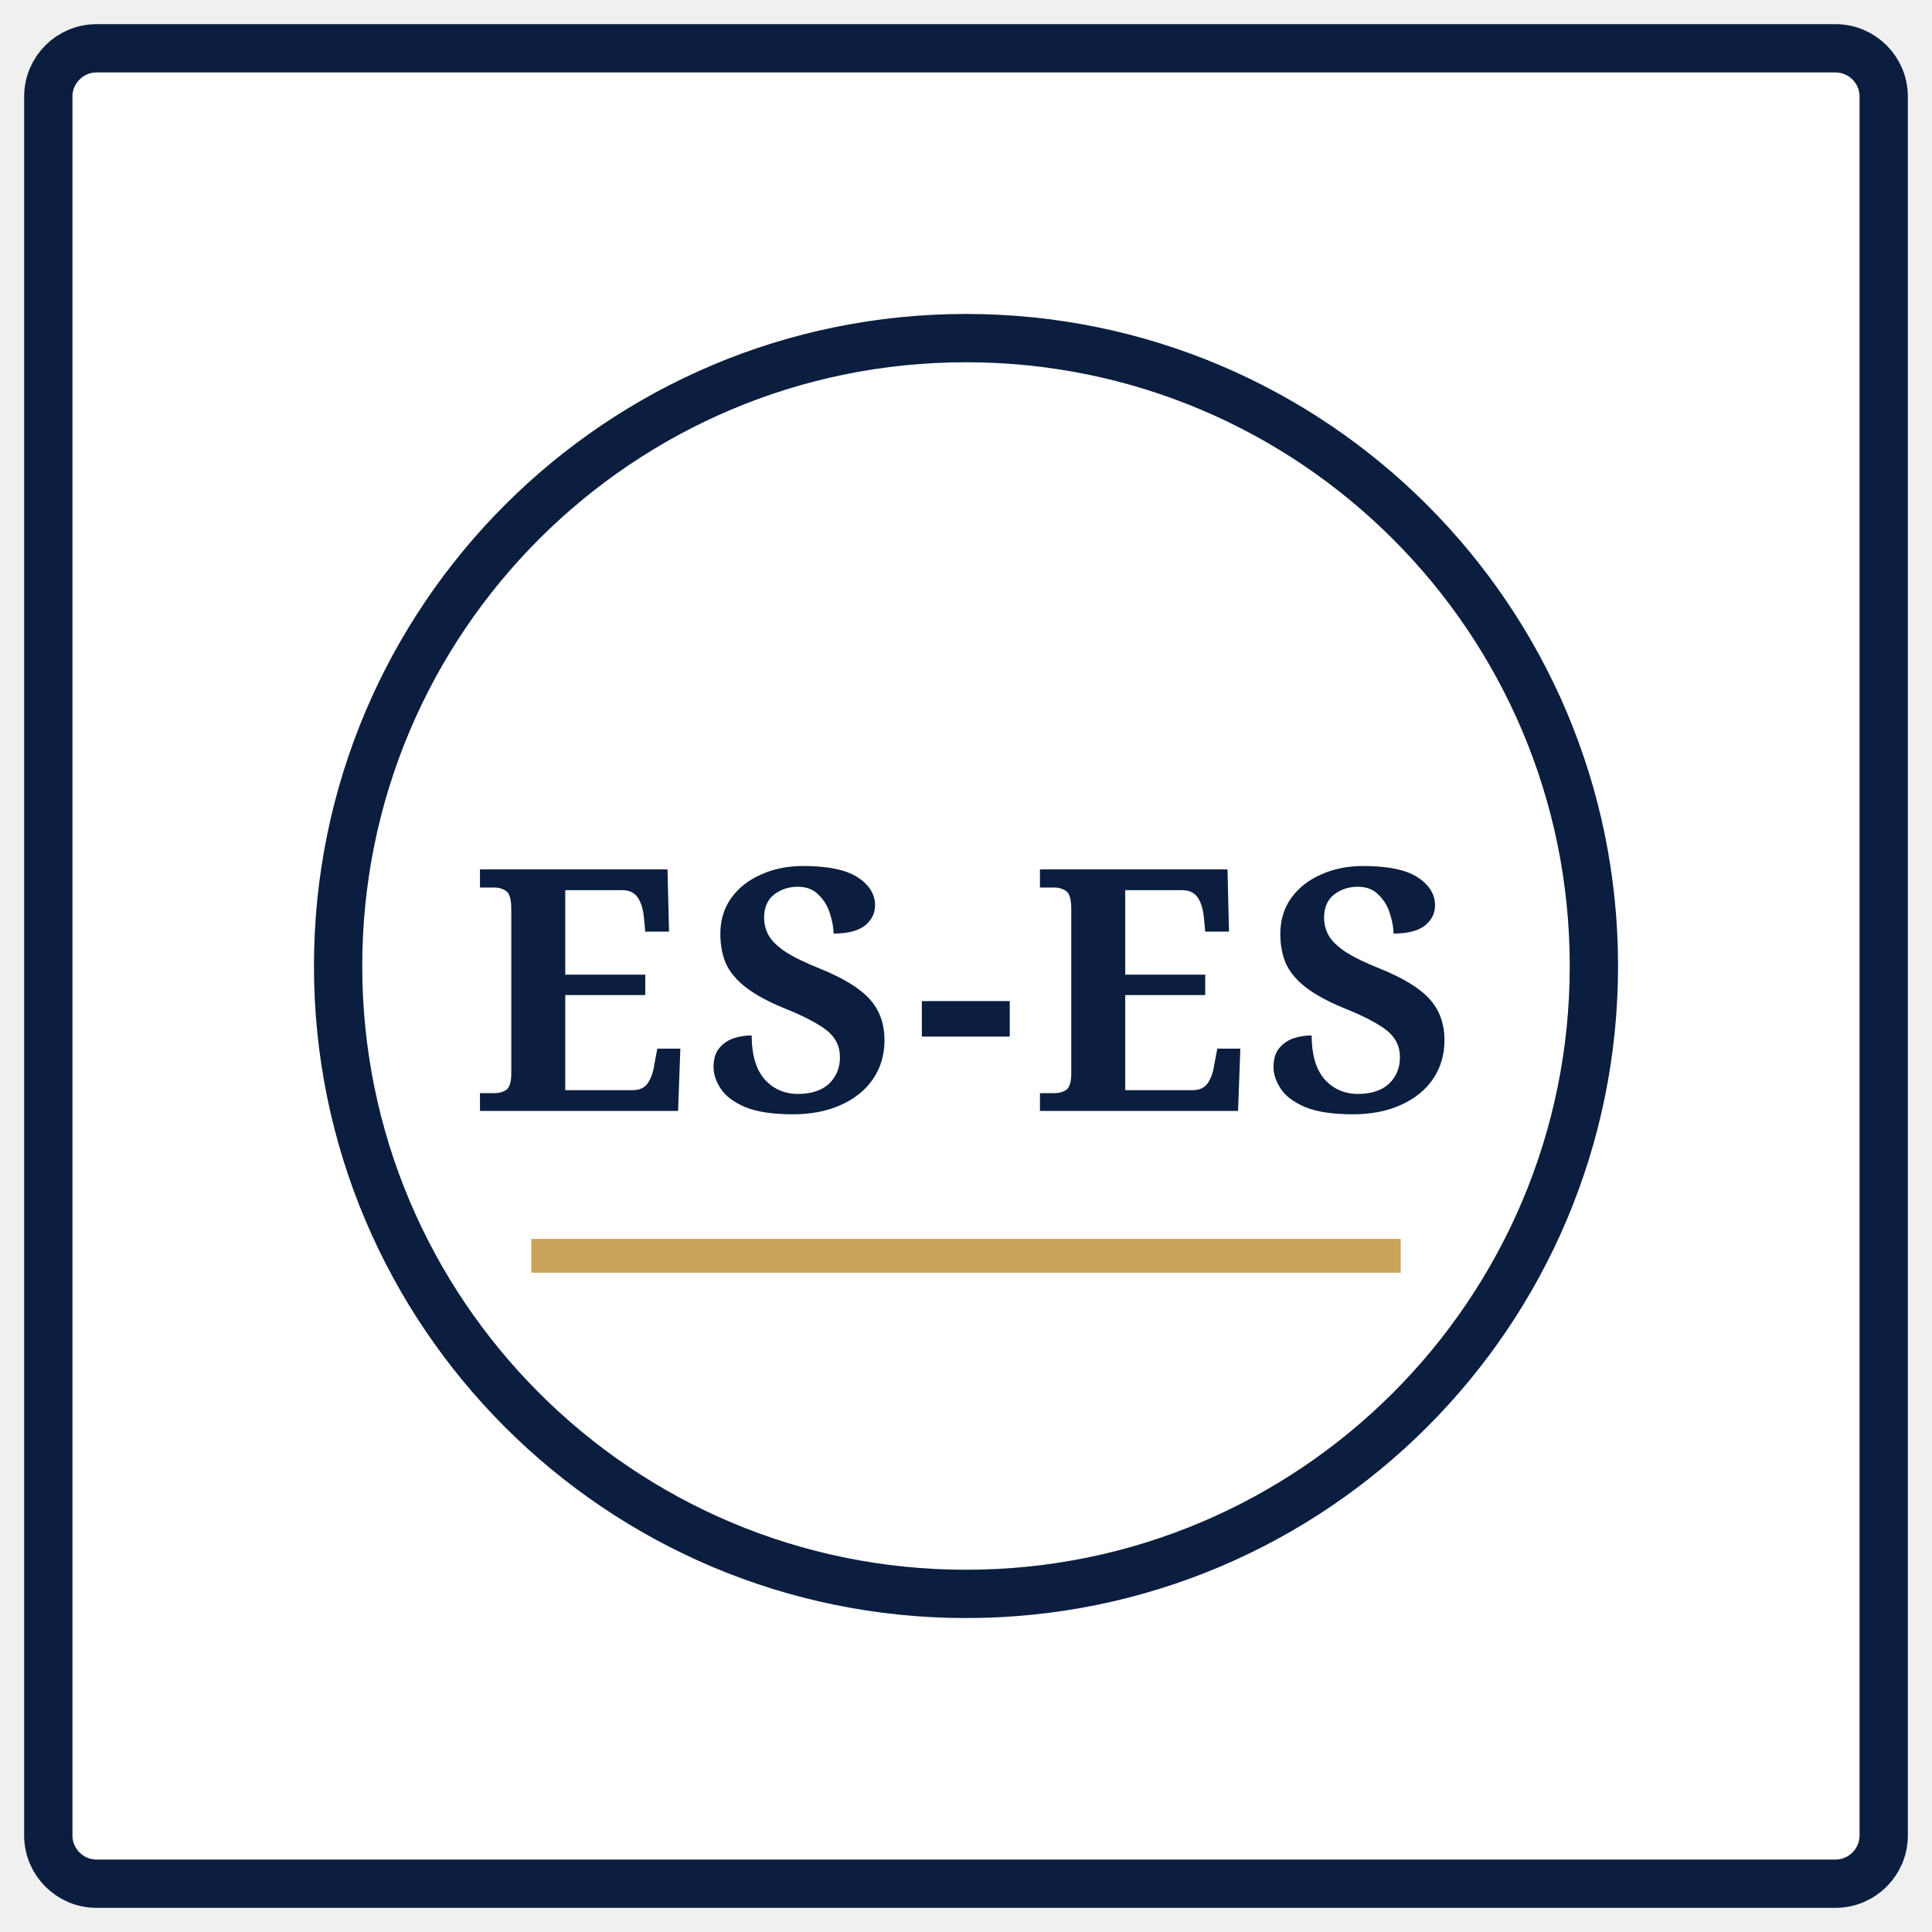
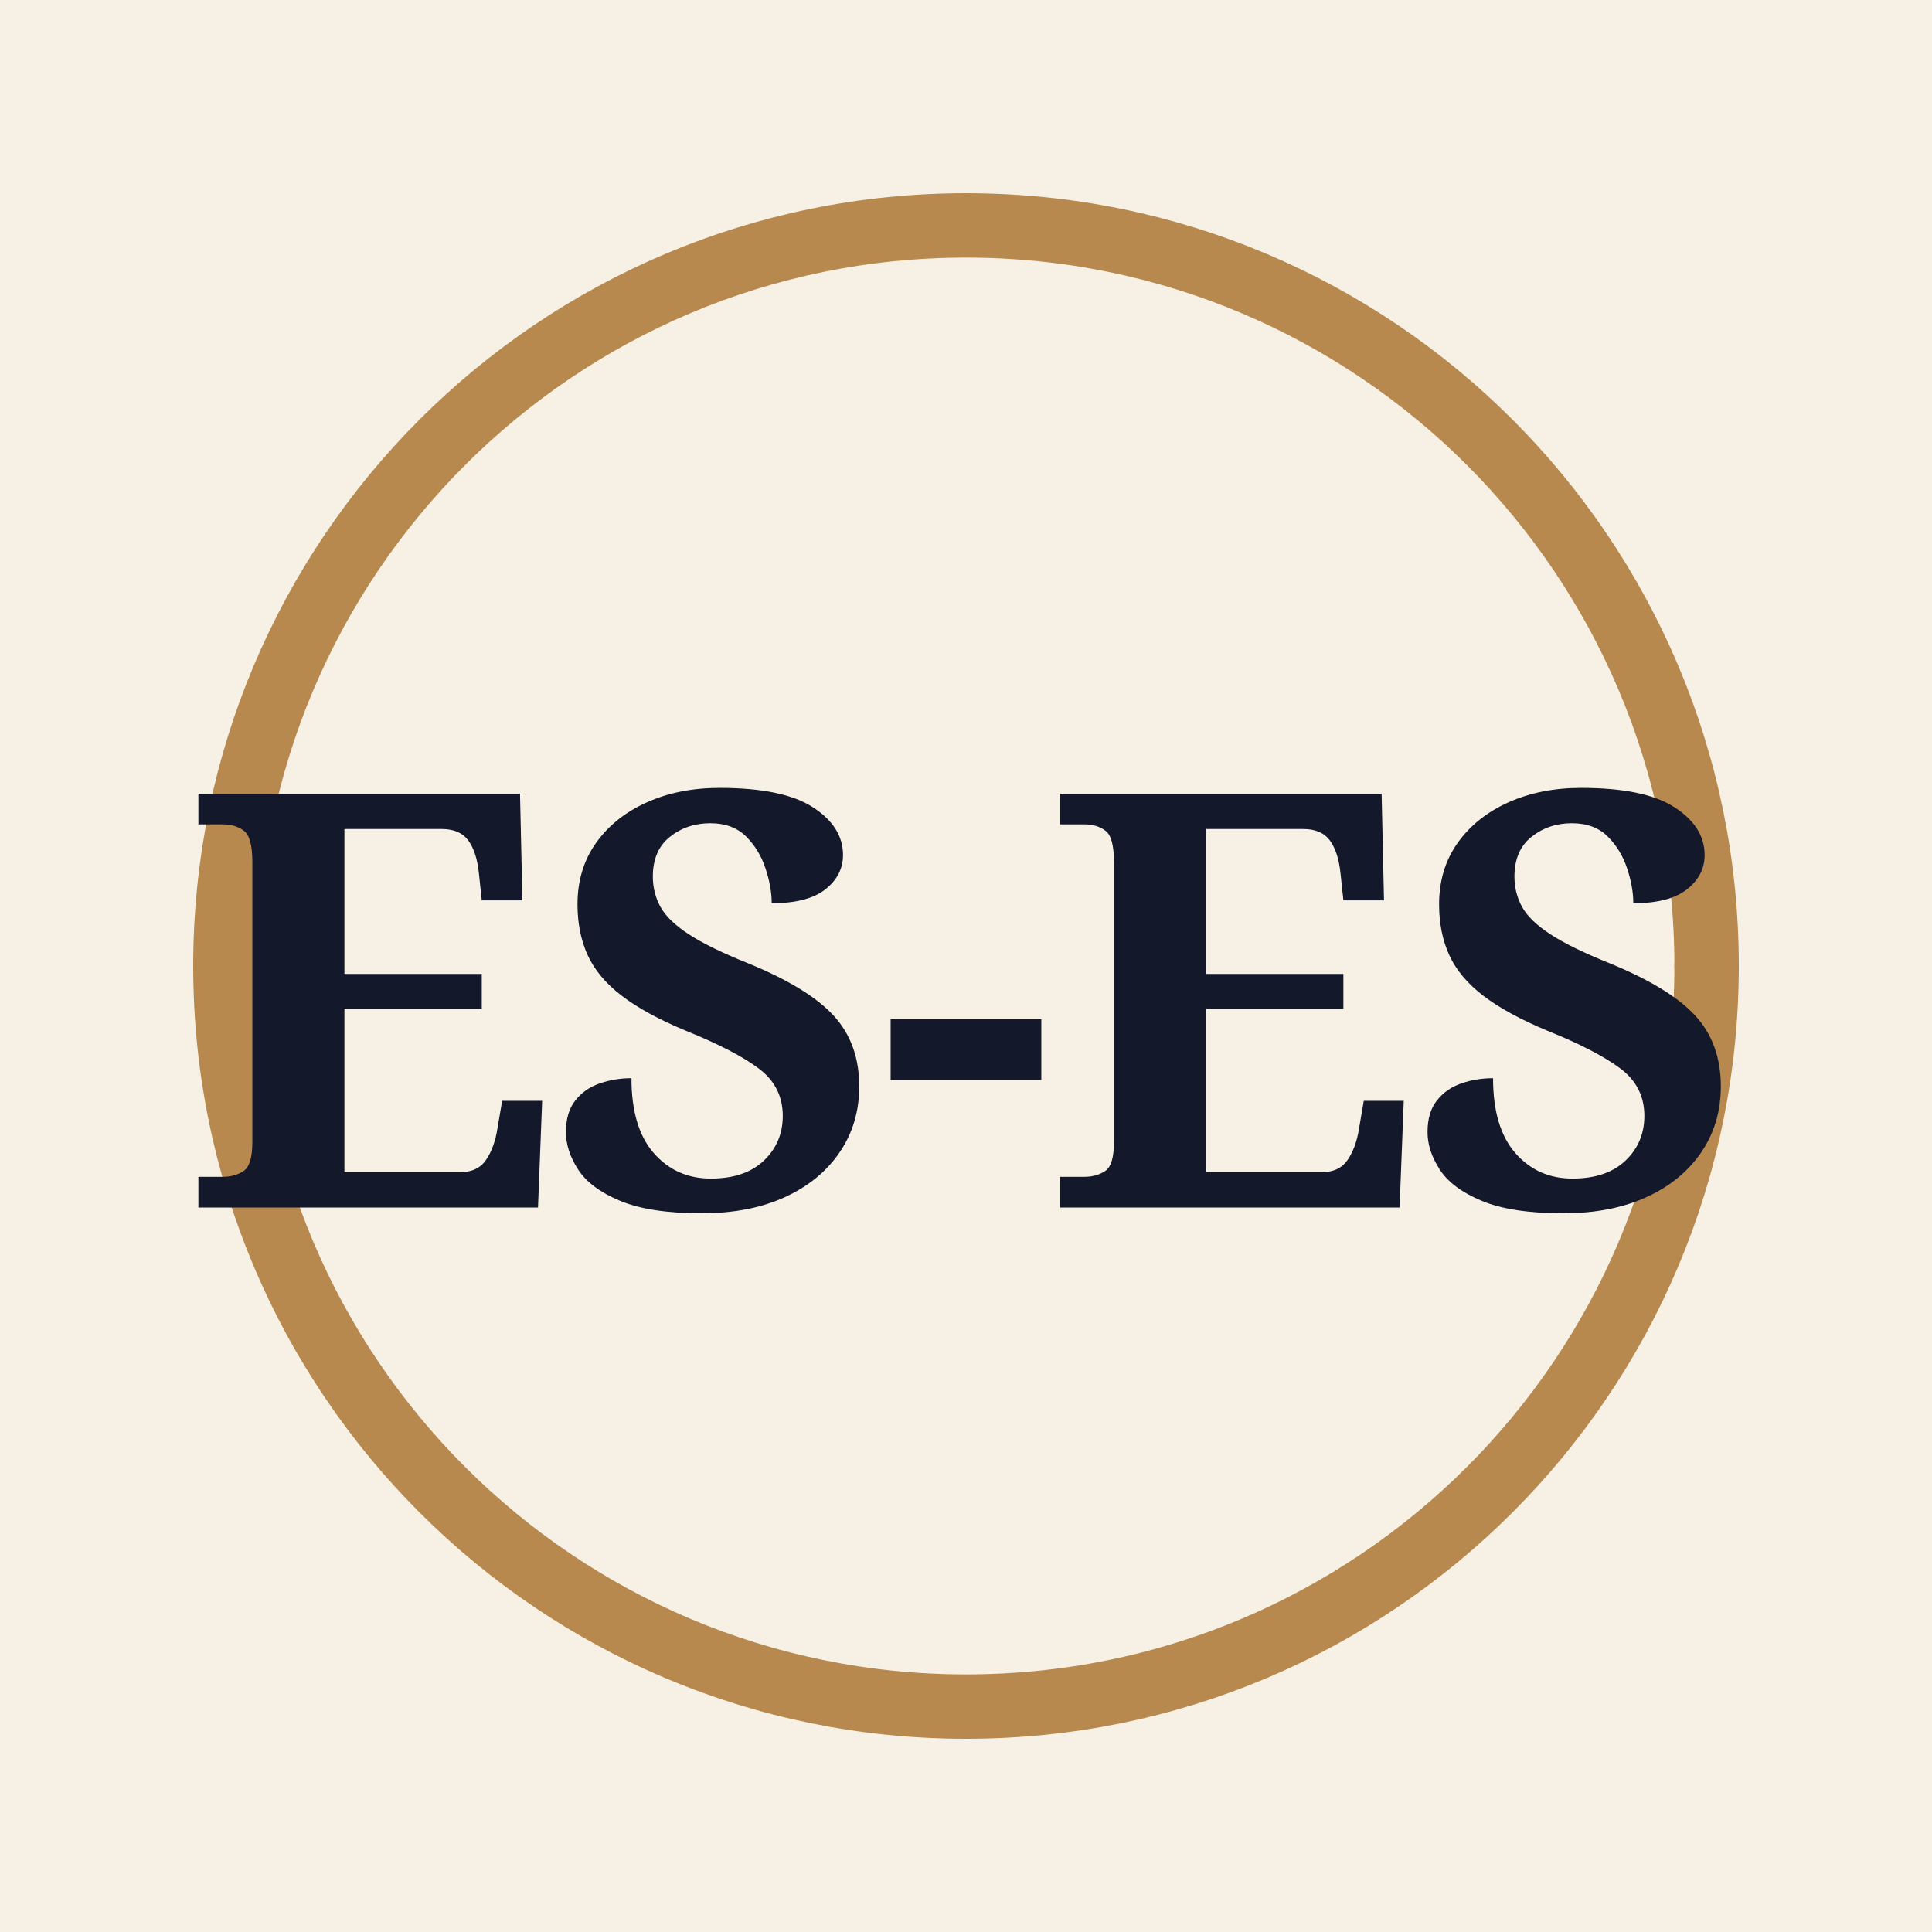
- <svg xmlns="http://www.w3.org/2000/svg" viewBox="0 0 80 80">
-   <rect x="2" y="2" width="76" height="76" rx="2" stroke="#0B1E3F" stroke-width="2" fill="white" />
-   <circle cx="40" cy="40" r="26" stroke="#0B1E3F" stroke-width="2" fill="none" />
-   <text x="40" y="46" text-anchor="middle" font-family="Georgia,serif" font-size="14" font-weight="700" fill="#0B1E3F" letter-spacing="0.5">ES-ES</text>
-   <line x1="22" y1="52" x2="58" y2="52" stroke="#C9A35A" stroke-width="1.4" />
+ <svg xmlns="http://www.w3.org/2000/svg" viewBox="0 0 240 240">
+   <rect width="240" height="240" fill="#F7F1E5" />
+   <path d="M 28 120 A 92 92 0 0 1 212 120" stroke="#B8894E" stroke-width="8" fill="none" stroke-linecap="round" />
+   <path d="M 28 120 A 92 92 0 0 0 212 120" stroke="#B8894E" stroke-width="8" fill="none" stroke-linecap="round" />
+   <text x="120" y="150" text-anchor="middle" font-family="Playfair Display, Georgia, serif" font-weight="900" font-size="72" letter-spacing="-1.5" fill="#14182B">ES-ES</text>
</svg>
